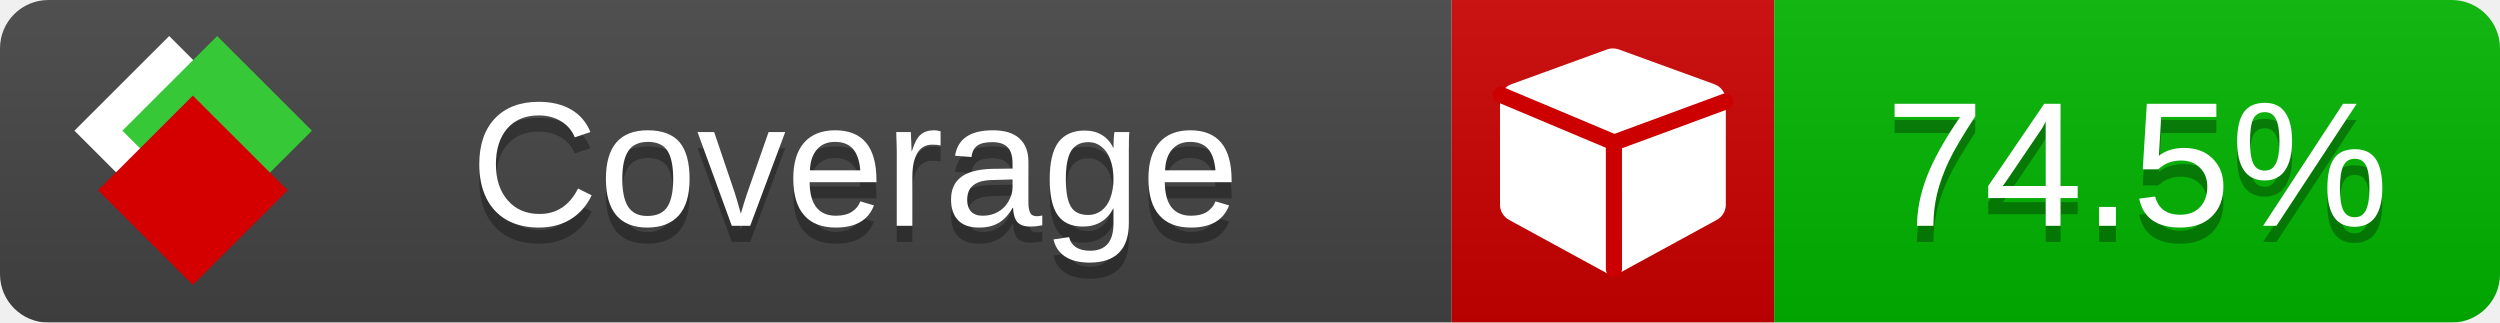
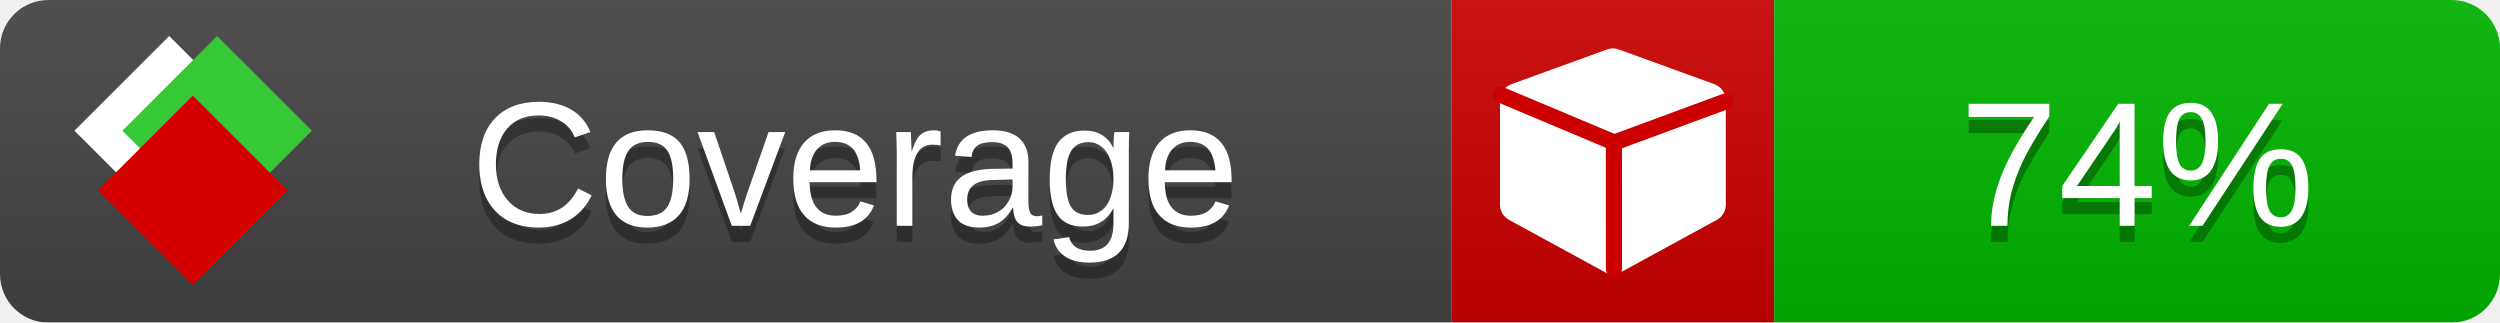
<svg xmlns="http://www.w3.org/2000/svg" xmlns:xlink="http://www.w3.org/1999/xlink" width="155" height="20">
  <style type="text/css">
          
            @keyframes fade1 {
                0% { visibility: visible; opacity: 1; }
               23% { visibility: visible; opacity: 1; }
               25% { visibility: hidden; opacity: 0; }
               48% { visibility: hidden; opacity: 0; }
               50% { visibility: hidden; opacity: 0; }
               73% { visibility: hidden; opacity: 0; }
               75% { visibility: hidden; opacity: 0; }
               98% { visibility: hidden; opacity: 0; }
              100% { visibility: visible; opacity: 1; }
            }
            @keyframes fade2 {
                0% { visibility: hidden; opacity: 0; }
               23% { visibility: hidden; opacity: 0; }
               25% { visibility: visible; opacity: 1; }
               48% { visibility: visible; opacity: 1; }
               50% { visibility: hidden; opacity: 0; }
               73% { visibility: hidden; opacity: 0; }
               75% { visibility: hidden; opacity: 0; }
               98% { visibility: hidden; opacity: 0; }
              100% { visibility: hidden; opacity: 0; }
            }
            @keyframes fade3 {
                0% { visibility: hidden; opacity: 0; }
               23% { visibility: hidden; opacity: 0; }
               25% { visibility: hidden; opacity: 0; }
               48% { visibility: hidden; opacity: 0; }
               50% { visibility: visible; opacity: 1; }
               73% { visibility: visible; opacity: 1; }
               75% { visibility: hidden; opacity: 0; }
               98% { visibility: hidden; opacity: 0; }
              100% { visibility: hidden; opacity: 0; }
            }
            @keyframes fade4 {
                0% { visibility: hidden; opacity: 0; }
               23% { visibility: hidden; opacity: 0; }
               25% { visibility: hidden; opacity: 0; }
               48% { visibility: hidden; opacity: 0; }
               50% { visibility: hidden; opacity: 0; }
               73% { visibility: hidden; opacity: 0; }
               75% { visibility: visible; opacity: 1; }
               98% { visibility: visible; opacity: 1; }
              100% { visibility: hidden; opacity: 0; }
            }
            .linecoverage {
                animation-duration: 15s;
                animation-name: fade1;
                animation-iteration-count: infinite;
            }
            .branchcoverage {
                animation-duration: 15s;
                animation-name: fade2;
                animation-iteration-count: infinite;
            }
            .methodcoverage {
                animation-duration: 15s;
                animation-name: fade3;
                animation-iteration-count: infinite;
            }
            .fullmethodcoverage {
                animation-duration: 15s;
                animation-name: fade4;
                animation-iteration-count: infinite;
            }
          
    </style>
  <defs>
    <linearGradient id="gradient" x2="0" y2="100%">
      <stop offset="0" stop-color="#bbb" stop-opacity=".1" />
      <stop offset="1" stop-opacity=".1" />
    </linearGradient>
    <linearGradient id="c">
      <stop offset="0" stop-color="#d40000" />
      <stop offset="1" stop-color="#ff2a2a" />
    </linearGradient>
    <linearGradient id="a">
      <stop offset="0" stop-color="#e0e0de" />
      <stop offset="1" stop-color="#fff" />
    </linearGradient>
    <linearGradient id="b">
      <stop offset="0" stop-color="#37c837" />
      <stop offset="1" stop-color="#217821" />
    </linearGradient>
    <linearGradient xlink:href="#a" id="e" x1="106.44" x2="69.96" y1="-11.96" y2="-46.84" gradientTransform="matrix(-.8426 -.00045 -.00045 -.8426 -94.27 -75.82)" gradientUnits="userSpaceOnUse" />
    <linearGradient xlink:href="#b" id="f" x1="56.19" x2="77.97" y1="-23.45" y2="10.62" gradientTransform="matrix(.8426 .00045 .00045 .8426 94.27 75.82)" gradientUnits="userSpaceOnUse" />
    <linearGradient xlink:href="#c" id="g" x1="79.98" x2="132.9" y1="10.79" y2="10.79" gradientTransform="matrix(.8426 .00045 .00045 .8426 94.27 75.82)" gradientUnits="userSpaceOnUse" />
    <mask id="mask">
      <rect width="155" height="20" rx="3" fill="#fff" />
    </mask>
    <g id="icon" transform="matrix(.04486 0 0 .04481 -.48 -.63)">
      <rect width="52.92" height="52.92" x="-109.72" y="-27.13" fill="url(#e)" transform="rotate(-135)" />
      <rect width="52.92" height="52.92" x="70.19" y="-39.18" fill="url(#f)" transform="rotate(45)" />
      <rect width="52.92" height="52.92" x="80.05" y="-15.74" fill="url(#g)" transform="rotate(45)" />
    </g>
  </defs>
  <g mask="url(#mask)">
    <rect x="0" y="0" width="90" height="20" fill="#444" />
    <rect x="90" y="0" width="20" height="20" fill="#c00" />
    <rect x="110" y="0" width="45" height="20" fill="#00B600" />
    <rect x="0" y="0" width="155" height="20" fill="url(#gradient)" />
  </g>
  <g>
    <path class="" fill="#fff" d="m 107,6.231 v 6.462 c 0,0.196 -0.051,0.379 -0.151,0.547 -0.101,0.168 -0.238,0.3 -0.412,0.395 l -5.923,3.231 c -0.157,0.09 -0.328,0.135 -0.513,0.135 -0.185,0 -0.356,-0.045 -0.513,-0.135 l -5.923,-3.231 C 93.39,13.539 93.252,13.407 93.151,13.239 93.05,13.071 93,12.889 93,12.692 v -6.462 c 0,-0.224 0.065,-0.429 0.194,-0.614 0.129,-0.185 0.3,-0.317 0.513,-0.395 l 5.923,-2.154 c 0.123,-0.045 0.247,-0.067 0.37,-0.067 0.123,0 0.247,0.022 0.37,0.067 l 5.923,2.154 c 0.213,0.079 0.384,0.21 0.513,0.395 0.129,0.185 0.194,0.39 0.194,0.614 z" />
    <path class="" style="fill:none;stroke:#cc0000;stroke-width:1;stroke-linecap:round;stroke-dasharray:none;stroke-opacity:1" d="m 100.064,16.677 -0.002,-7.833 6.906,-2.547" />
    <path class="" style="fill:none;stroke:#cc0000;stroke-width:1;stroke-linecap:round;stroke-dasharray:none;stroke-opacity:1" d="M 99.914,8.765 93.052,5.882" />
  </g>
  <g fill="#fff" text-anchor="middle" font-family="Verdana,Arial,Geneva,sans-serif" font-size="11">
    <a xlink:href="https://github.com/danielpalme/ReportGenerator" target="_top">
      <use xlink:href="#icon" transform="translate(3,1) scale(3.5)" />
    </a>
    <text x="53" y="15" fill="#010101" fill-opacity=".3">Coverage</text>
    <text x="53" y="14" fill="#fff">Coverage</text>
-     <text class="" x="132.5" y="15" fill="#010101" fill-opacity=".3">74.5%</text>
-     <text class="" x="132.5" y="14">74.5%</text>
+     <text class="" x="132.5" y="15" fill="#010101" fill-opacity=".3">74%</text>
+     <text class="" x="132.5" y="14">74%</text>
  </g>
  <g>
    <rect class="" x="90" y="0" width="65" height="20" fill-opacity="0" />
  </g>
</svg>
